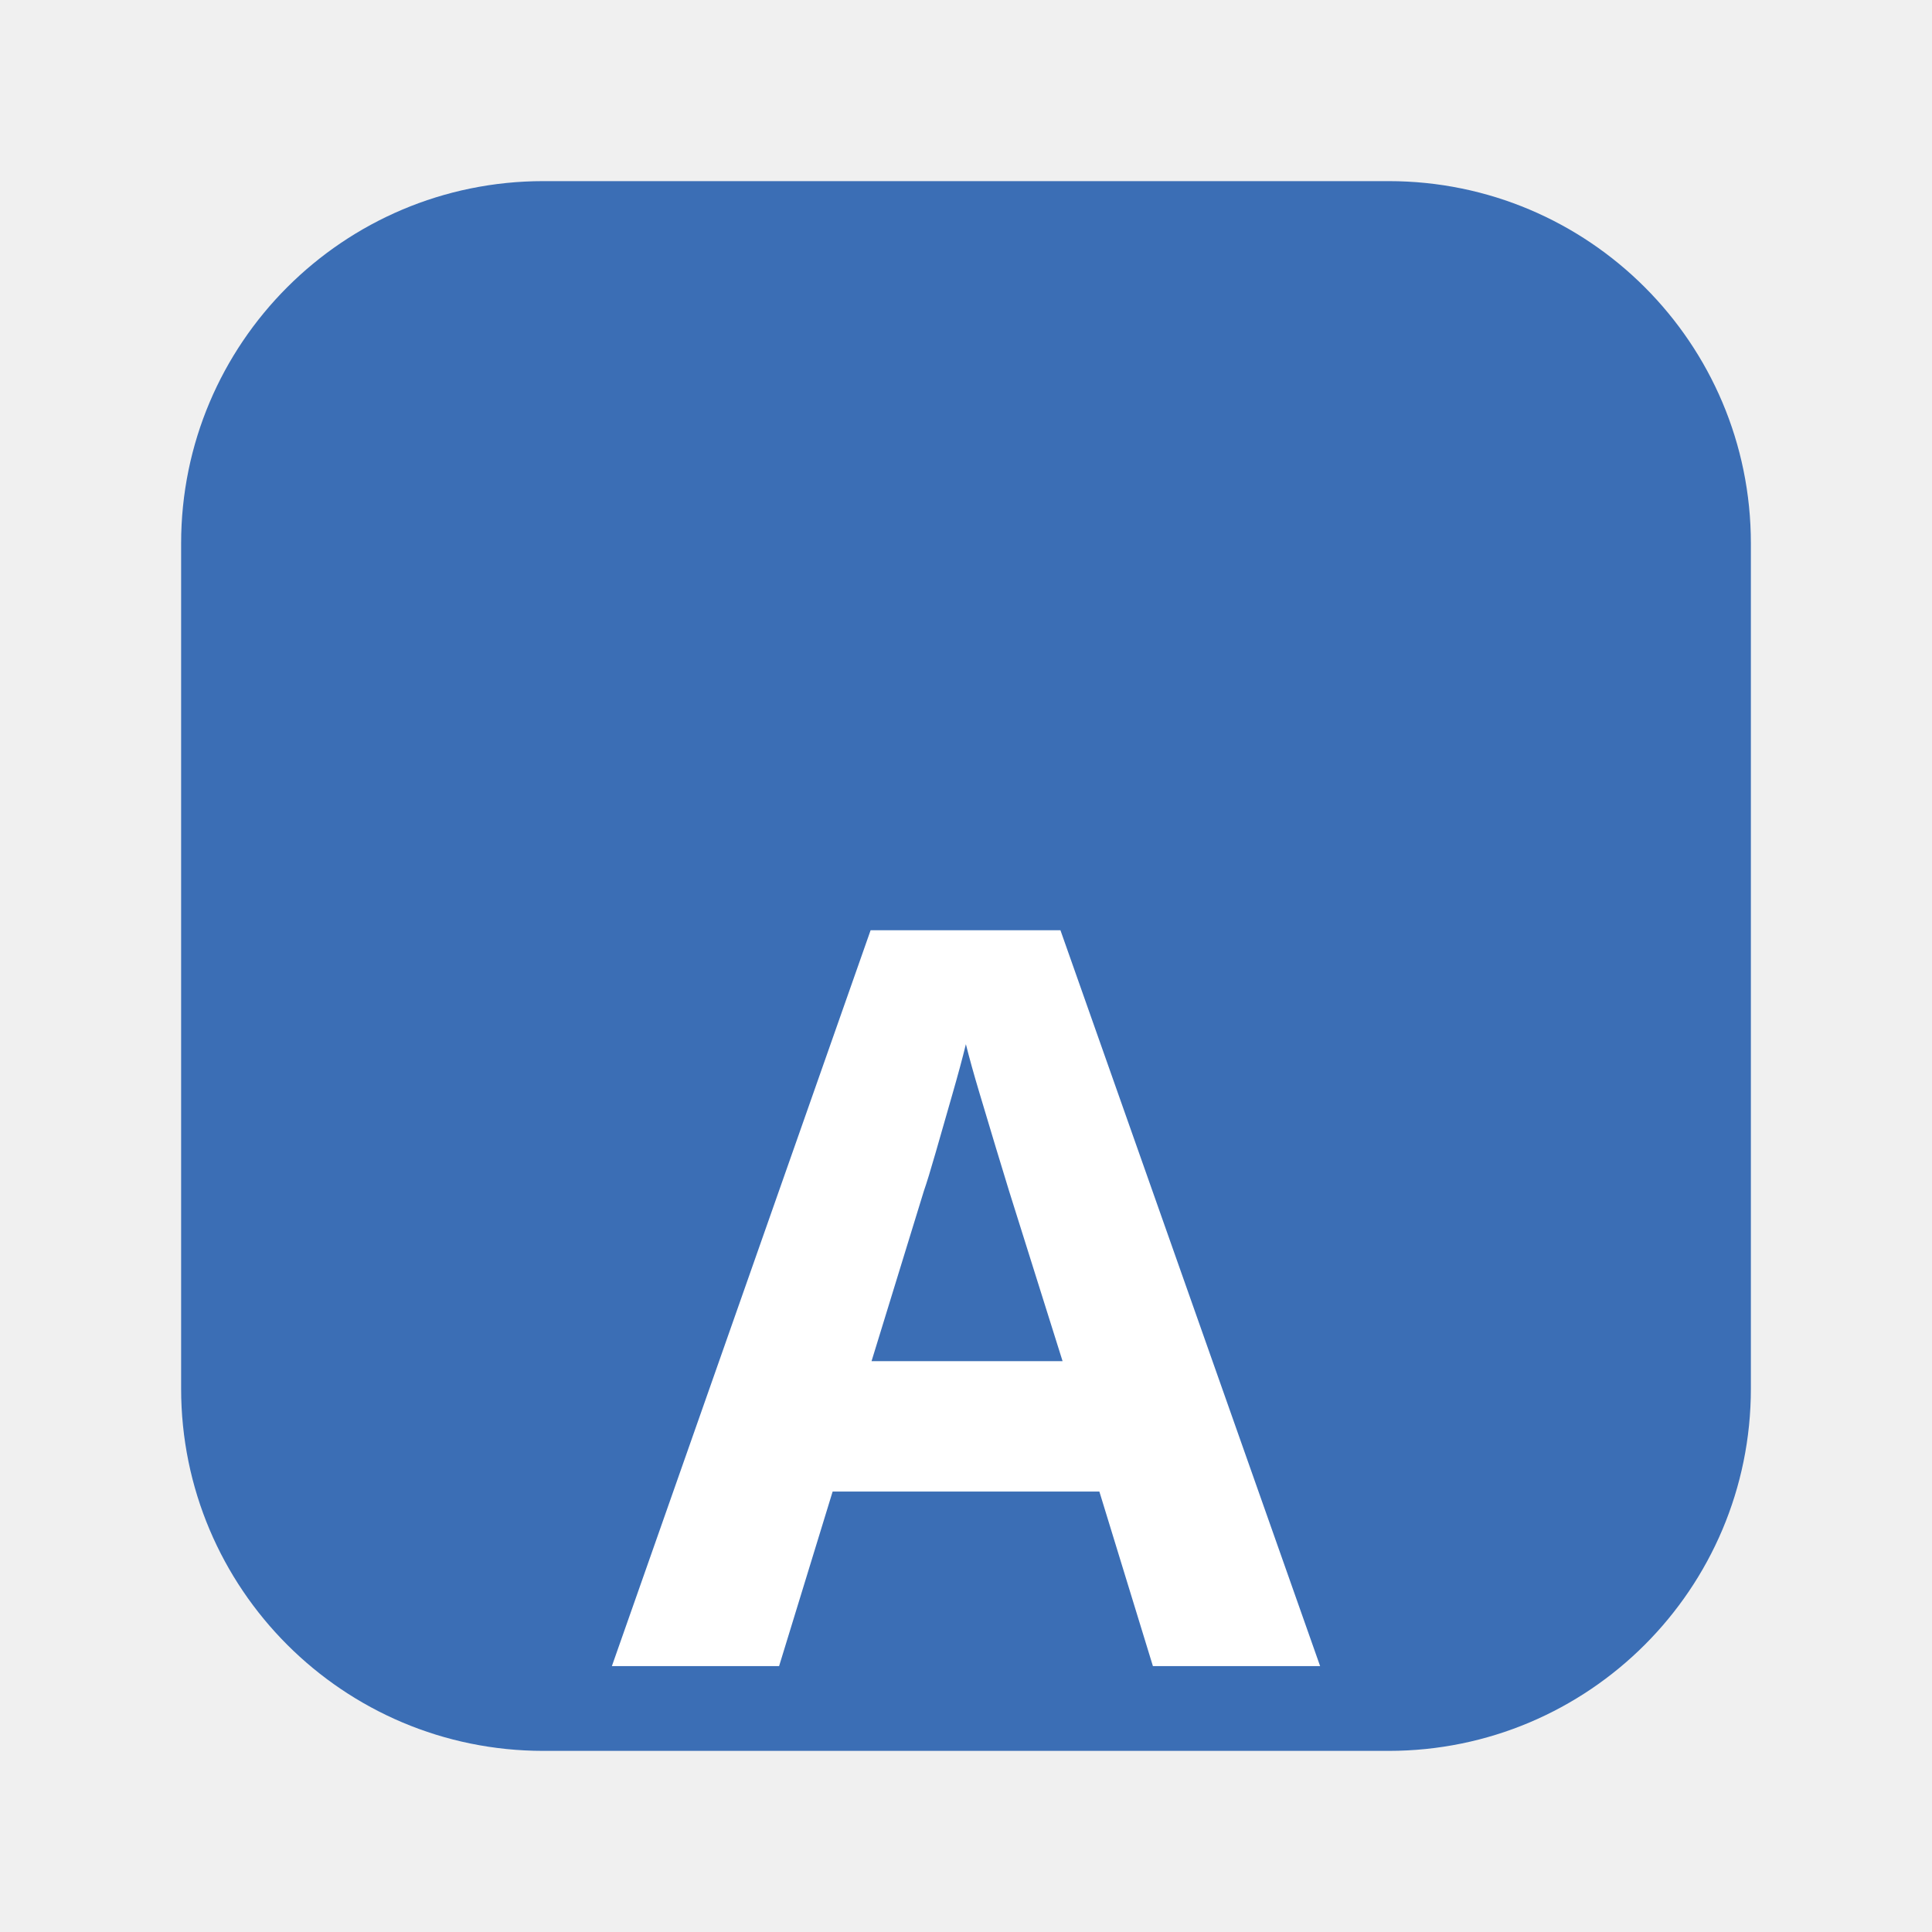
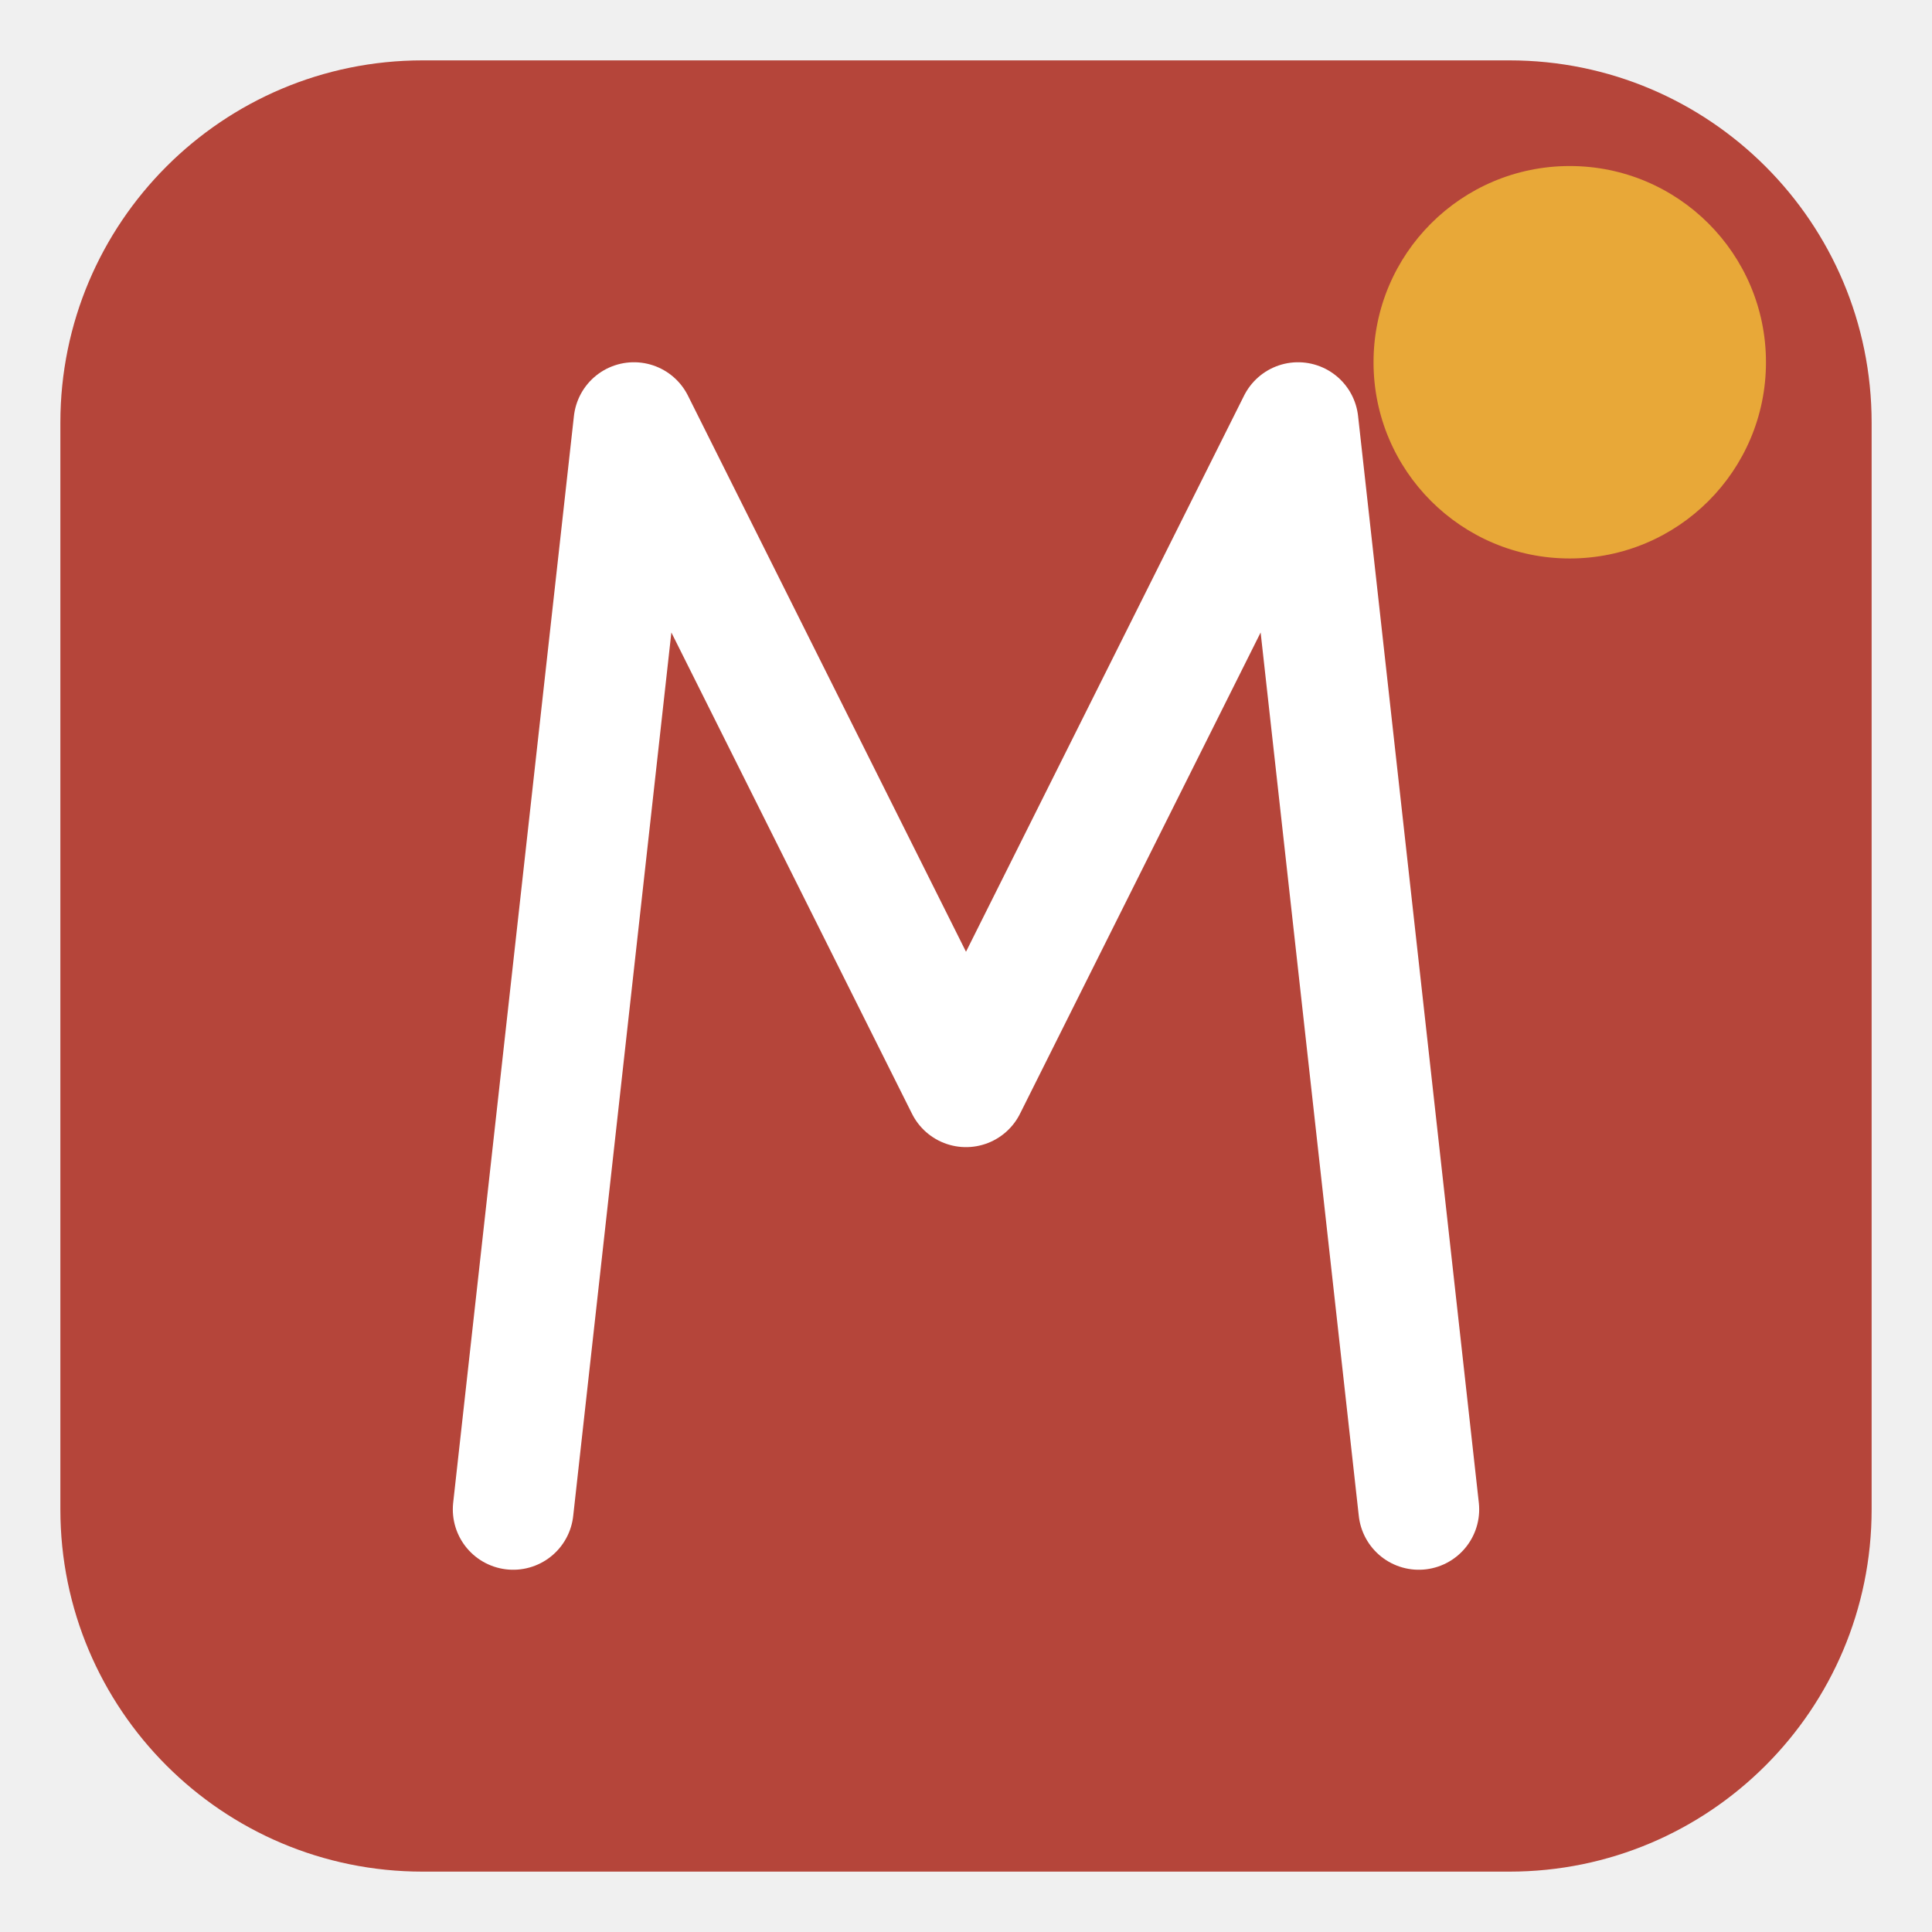
<svg xmlns="http://www.w3.org/2000/svg" width="128" height="128" viewBox="0 0 128 128">
-   <rect x="12" y="12" width="104" height="104" rx="24" fill="#3b6eb5" />
-   <text x="64" y="84" font-family="Sans" font-weight="bold" font-size="68" fill="#ffffff" text-anchor="middle" dominant-baseline="central">A</text>
+   <rect x="4" y="4" width="120" height="120" rx="24" fill="#b5453a" />
+   <path d="M34 100 L42 28 L64 72 L86 28 L94 100" fill="none" stroke="#ffffff" stroke-width="8" stroke-linecap="round" stroke-linejoin="round" />
+   <circle cx="104" cy="24" r="13" fill="#e8a838" />
</svg>
